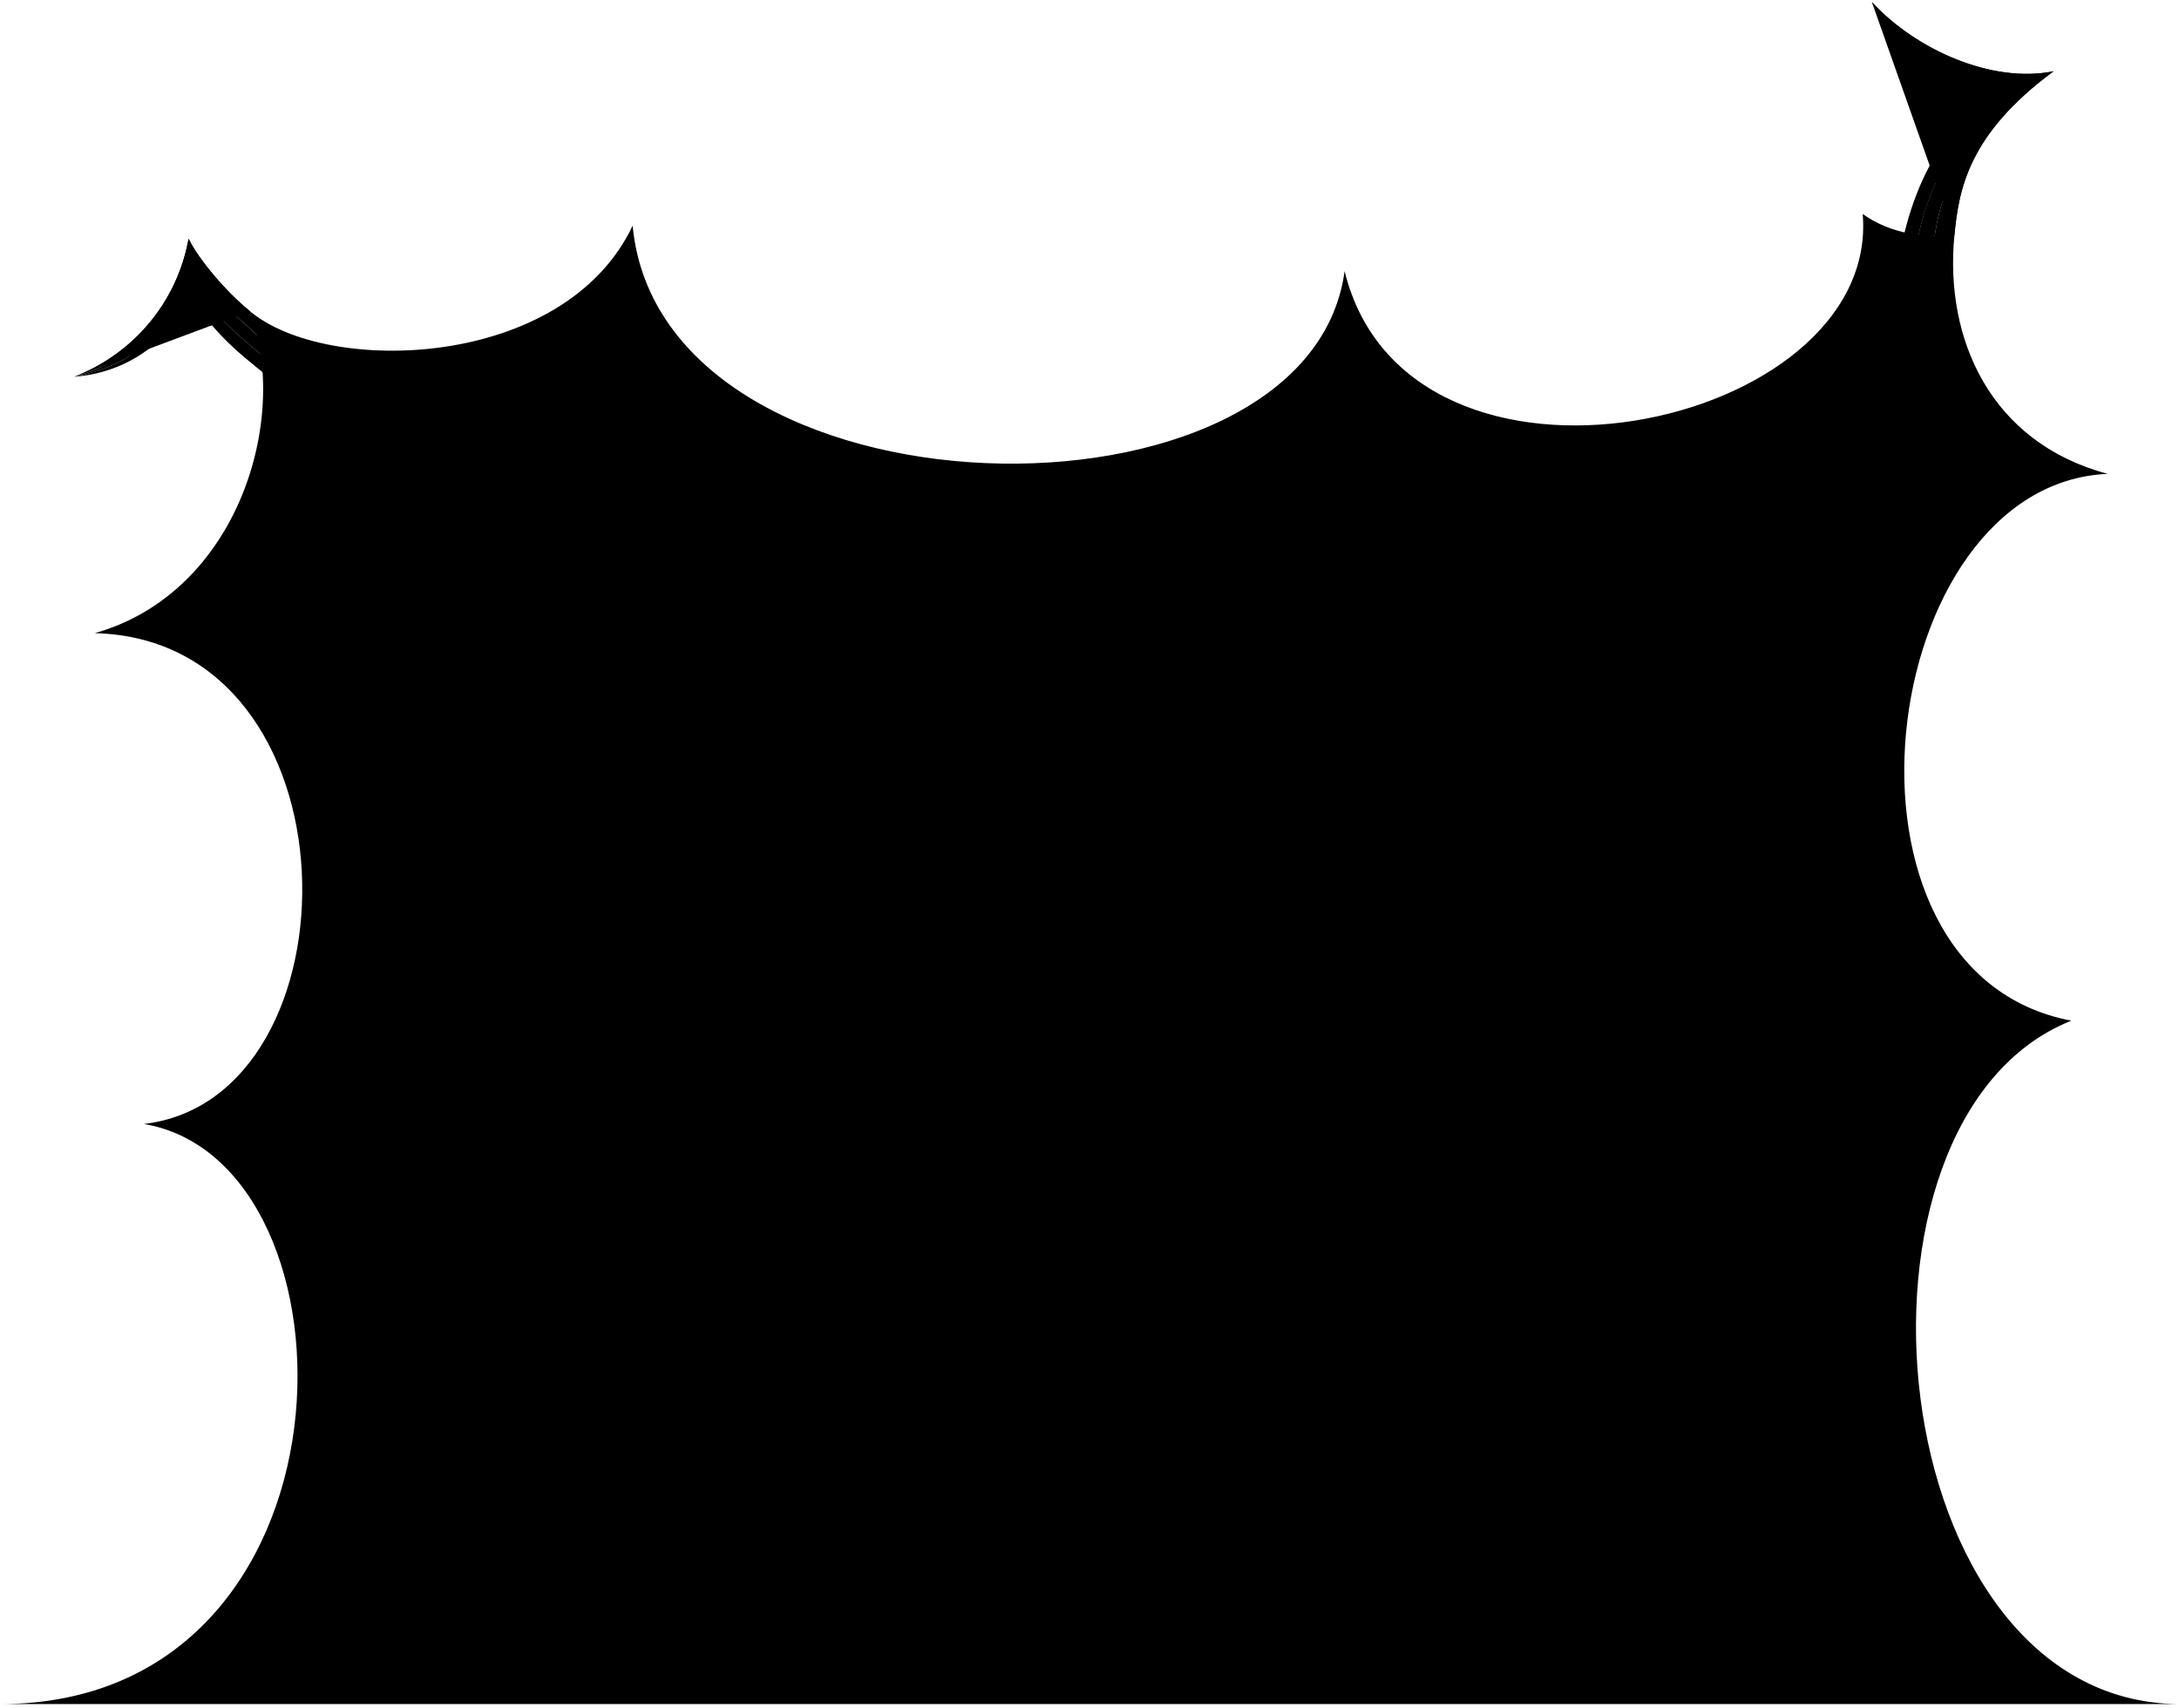
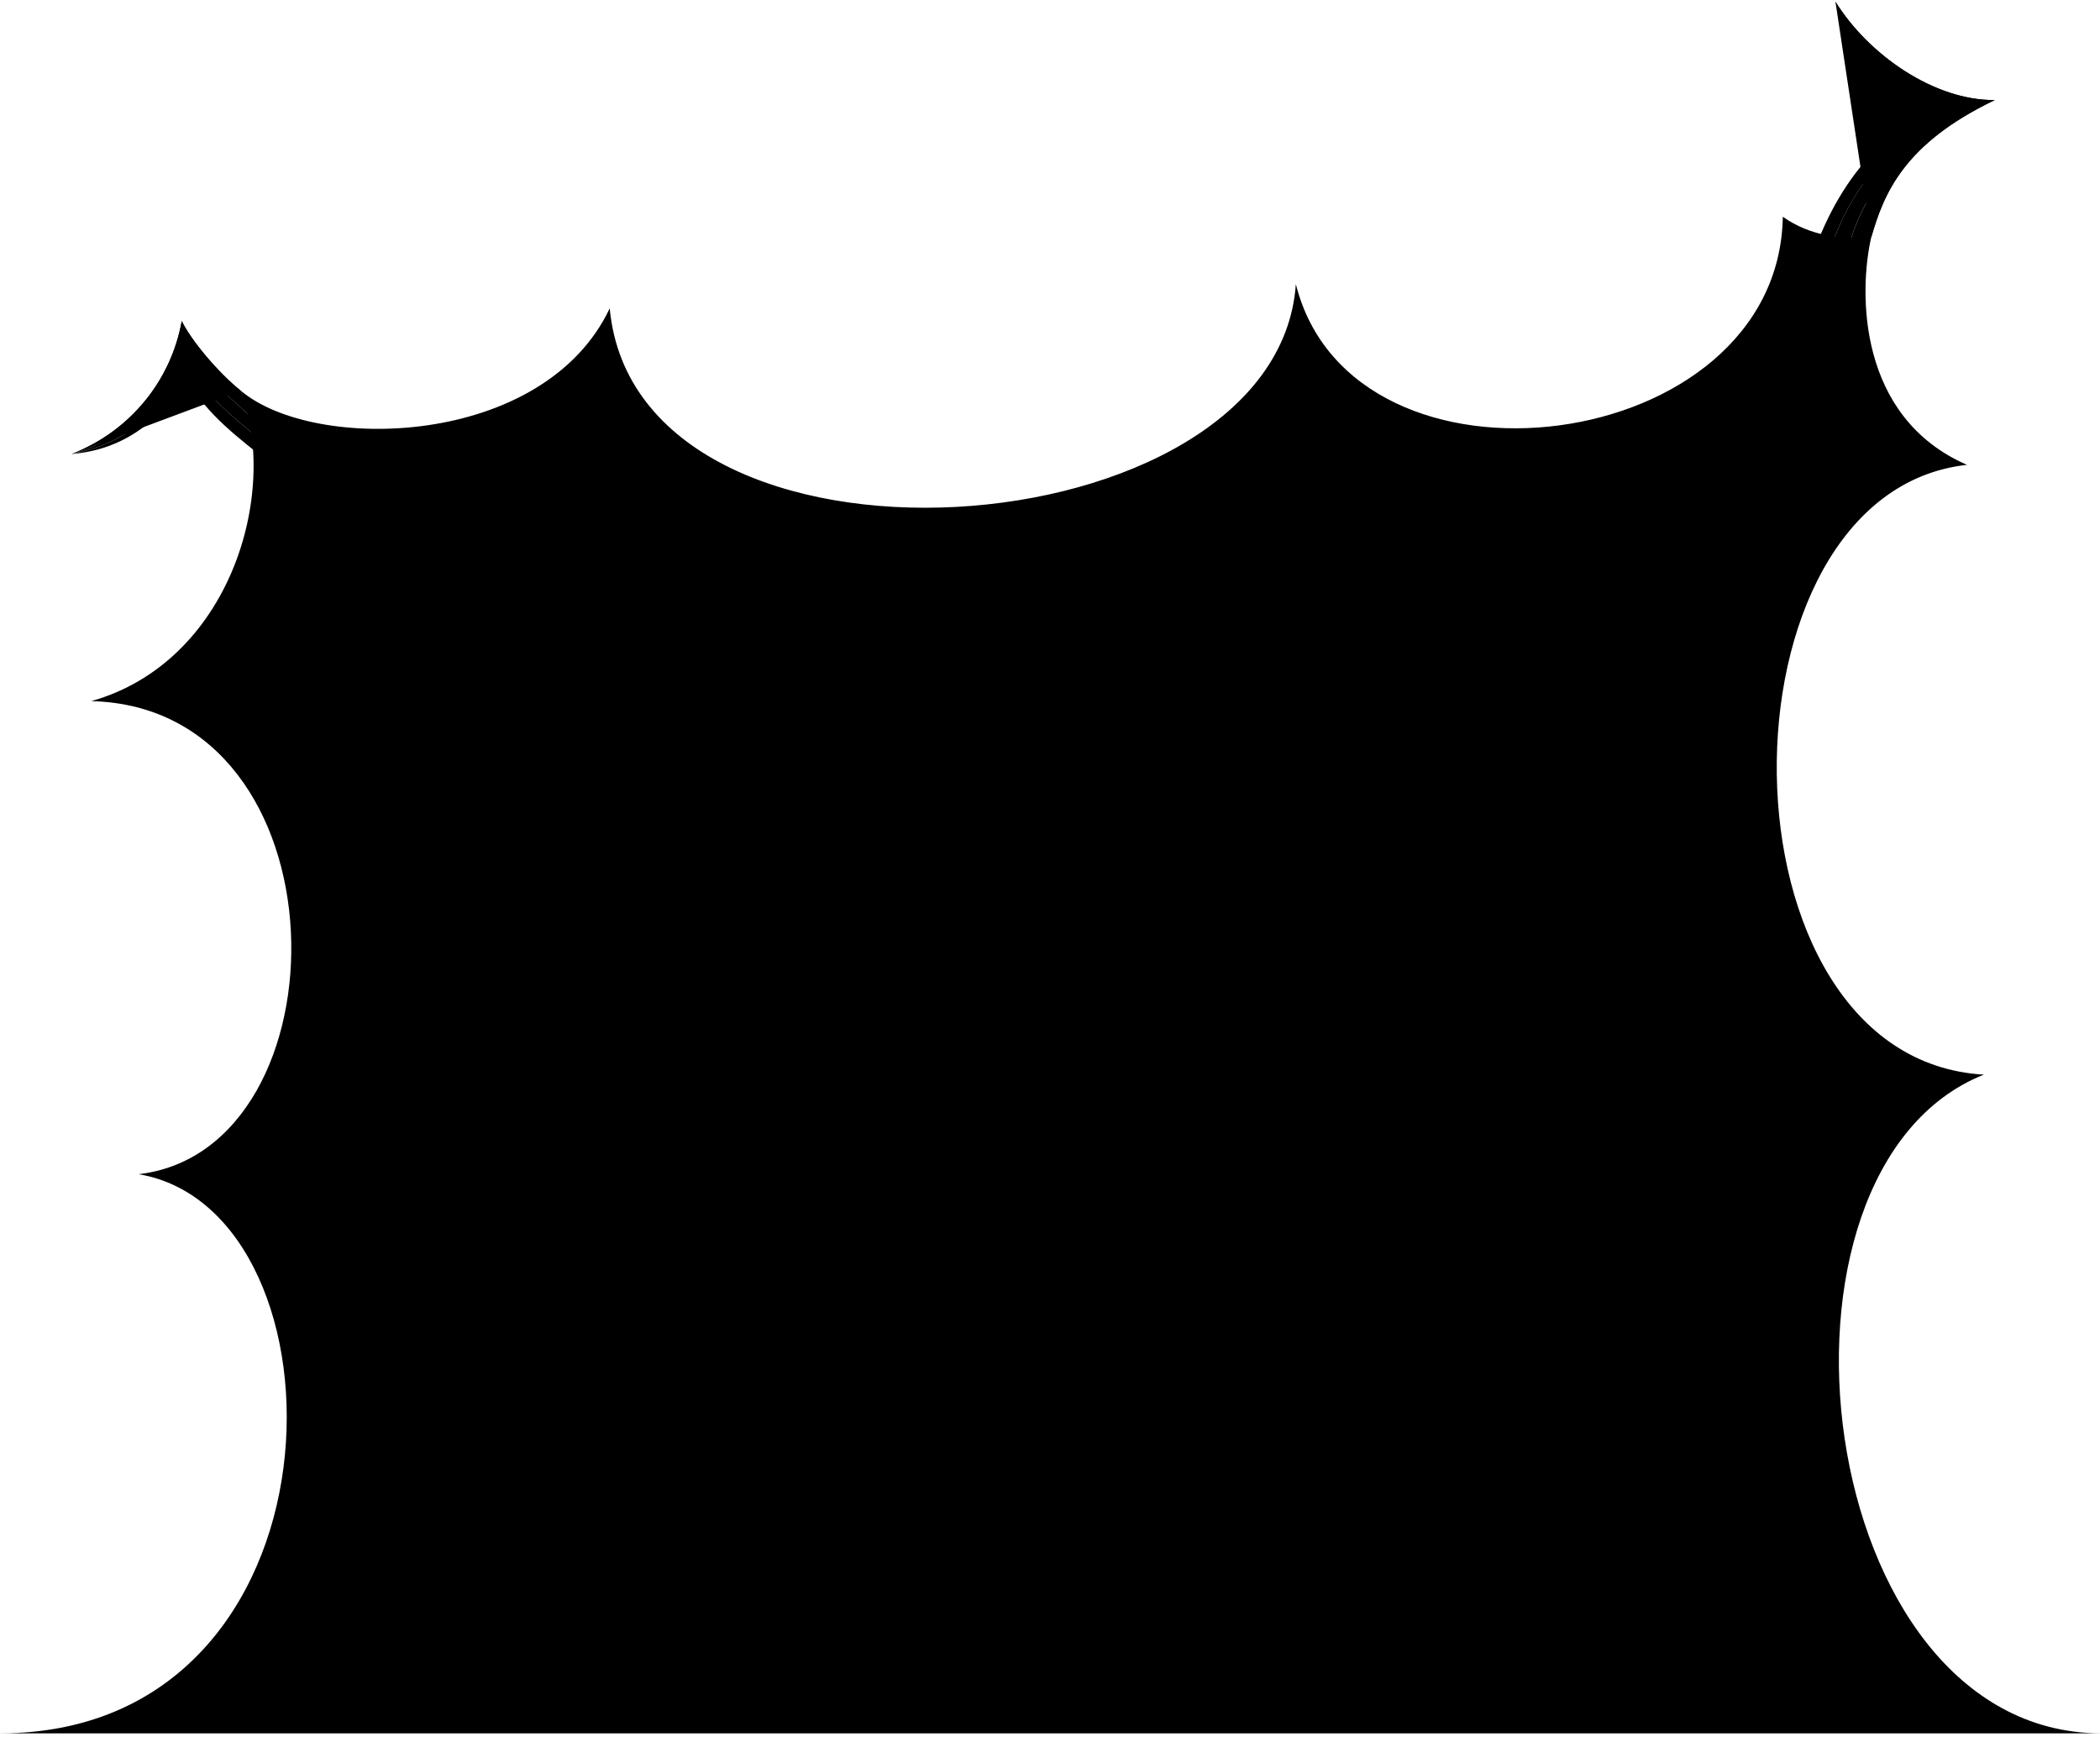
- <svg viewBox="0 0 339.57 266.11">
-   <circle class="bubbleClear" cx="105.98" cy="167.57" r="11.47" />
-   <path class="bubbleClearer" d="m91.79,150.39c8.68,6.63,21.08,4.97,27.71-3.71,6.63-8.68,4.97-21.08-3.71-27.71-8.68-6.63-20.7-4.82-27.32,3.86-6.63,8.68-5.35,20.93,3.32,27.56Z" />
-   <path class="bubbleClearest" d="m44.23,72.72c-23.5,37.39,32.44,76.72,55.94,39.34,24.28-38.63-31.66-77.97-55.94-39.34Z" />
+ <svg viewBox="0 0 339.57 280.8">
+   <circle class="bubbleClear" cx="105.98" cy="182.26" r="11.47" />
+   <path class="bubbleClearer" d="m91.79,165.08c8.68,6.63,21.08,4.97,27.71-3.71,6.63-8.68,4.97-21.08-3.71-27.71-8.68-6.63-20.7-4.82-27.32,3.86-6.63,8.68-5.35,20.93,3.32,27.56Z" />
+   <path class="bubbleClearest" d="m44.23,87.41c-23.5,37.39,32.44,76.72,55.94,39.34,24.28-38.63-31.66-77.97-55.94-39.34Z" />
  <g class="bubbleFoldLine">
-     <path d="m95.63,124.64c2.22-.27,3.25-.17,5.02.26" />
-     <path d="m82.66,71.13c-1.37.99-2.94,2.84-3.46,4.57" />
-     <path d="m104.14,160.95c-.98.96-1.44,1.98-1.6,3.28" />
+     <path d="m95.63,139.33c2.22-.27,3.25-.17,5.02.26" />
+     <path d="m82.66,85.83c-1.37.99-2.94,2.84-3.46,4.57" />
+     <path d="m104.14,175.64c-.98.96-1.44,1.98-1.6,3.28" />
  </g>
-   <path class="bubble" d="m0,265.61h339.57c-46.69-.3-55.16-91.28-16.77-106.52-40.03-7.54-30.57-83.68,5.66-85.23-18.28-4.87-25.45-21.05-23.89-37.15-4.4.34-9.74-.12-14.29-3.35,2.81,33.68-70.83,49.26-80.74,8.9-5.67,42.03-106.5,40.13-110.95-7.08-10.67,22.52-47.71,23.41-59.65,13.31,6.32,16.79-1.89,43.92-24.18,50.2,41.75,1.03,41.75,72.52,7.66,76.5C57.5,181.12,57.27,265.61,0,265.61Zm95.28-98.72c.09-5.45,5.01-9.82,8.86-5.94,4.45-3.6,11.1-2.85,12.15,5.21.37,5.61-3.74,9.33-11.25,9.38-6.85-.06-9.73-4.16-9.76-8.65Zm4.43-50.44c5.64-2.2,14.47,1.1,18.97,7.32,3.61,5.35,2.47,10.56-2.76,13.37,1.75,3.54,1.17,7.01-.96,10.87-6.36,10.89-24.47,4.52-29.07-7.67-2.94-8.22,1.44-14.29,9.73-15.7-.86-3.95.42-6.61,4.09-8.18Zm-54.64-38.69c4.71-9.09,14.58-17.3,22.46-17.12,7.72.18,13.35,3.3,15.13,10.49,3.12-2.27,7.64-1.9,9.64-1.02,11.57,4.67,13.7,18.72,11.91,27.94-1.11,7.29-5.99,12.51-12.8,14.03-.86,8.42-7.59,12.31-14.13,13.16-8.69,1.42-17.22-1.15-19.05-11.29-5.3.67-10.49,1.92-15.93-10.92-4.01-9.46-1.1-17.81,2.78-25.28Z" />
+   <path class="bubble" d="m0,280.3h339.57c-46.69-.3-57.16-91.28-18.77-106.52-44.2-2.51-44.2-94.06-2.74-98.61-17.7-7.71-17.5-27.91-15.49-36.77-4.4.34-9.74-.12-14.29-3.35-.63,38.82-69.57,47.52-78.74,10.9-3.04,43.63-106.5,51.13-110.95,3.92-10.67,22.52-47.71,23.41-59.65,13.31,6.32,16.79-1.89,43.92-24.18,50.2,41.75,1.03,41.75,72.52,7.66,76.5C57.5,195.82,57.27,280.3,0,280.3Zm95.28-98.72c.09-5.45,5.01-9.82,8.86-5.94,4.45-3.6,11.1-2.85,12.15,5.21.37,5.61-3.74,9.33-11.25,9.38-6.85-.06-9.73-4.16-9.76-8.65Zm4.43-50.44c5.64-2.2,14.47,1.1,18.97,7.32,3.61,5.35,2.47,10.56-2.76,13.37,1.75,3.54,1.17,7.01-.96,10.87-6.36,10.89-24.47,4.52-29.07-7.67-2.94-8.22,1.44-14.29,9.73-15.7-.86-3.95.42-6.61,4.09-8.18Zm-54.64-38.69c4.71-9.09,14.58-17.3,22.46-17.12,7.72.18,13.35,3.3,15.13,10.49,3.12-2.27,7.64-1.9,9.64-1.02,11.57,4.67,13.7,18.72,11.91,27.94-1.11,7.29-5.99,12.51-12.8,14.03-.86,8.42-7.59,12.31-14.13,13.16-8.69,1.42-17.22-1.15-19.05-11.29-5.3.67-10.49,1.92-15.93-10.92-4.01-9.46-1.1-17.81,2.78-25.28Z" />
  <g class="bubbleClear__noStroke">
-     <path d="m38.94,48.49c-3.72-3-8.05-8.14-9.55-11.28-1.72,9.63-8.37,17.86-17.83,21.51,9.94-2.82,15.1-9.4,18.31-17.67,3.74,5.65,6.64,7.98,10.86,11.75l-1.79-4.32Z" />
-     <path d="m304.57,36.71c.65-7.24,2.21-15.83,15.45-25.6-9.59,1.94-21.43-3.33-28.31-10.78,6.28,8.21,16.07,12.34,24.93,12.28-9.72,7.1-14.99,16.98-15.43,27.34l3.36-3.25Z" />
+     <path d="m38.94,63.19c-3.72-3-8.05-8.14-9.55-11.28-1.72,9.63-8.37,17.86-17.83,21.51,9.94-2.82,15.1-9.4,18.31-17.67,3.74,5.65,6.64,7.98,10.86,11.75l-1.79-4.32Z" />
+     <path d="m302.57,38.41c2.01-6.99,5.15-15.13,19.99-22.23-9.78.1-20.42-7.3-25.77-15.91,4.62,9.25,13.45,15.15,22.17,16.76-10.89,5.14-17.92,13.86-20.3,23.95l3.91-2.56Z" />
  </g>
  <g class="bubbleClearer__noStroke">
-     <path d="m29.87,41.06c-3.2,8.27-8.36,14.85-18.31,17.67,8.73-1.67,14.35-6.42,18.51-14.74,3.62,5.48,6.82,8.16,12.21,12.58l-1.55-3.76c-4.22-3.78-7.18-6.16-10.86-11.75Z" />
-     <path d="m316.64,12.62c-8.87.06-18.65-4.07-24.93-12.28,4.76,7.51,13.19,12.46,22.46,13.27-9.03,5.47-15.69,17.69-15.88,29.18l2.92-2.83c.45-10.42,5.76-20.28,15.43-27.34Z" />
+     <path d="m29.87,55.75c-3.2,8.27-8.36,14.85-18.31,17.67,8.73-1.67,14.35-6.42,18.51-14.74,3.62,5.48,6.82,8.16,12.21,12.58l-1.55-3.76c-4.22-3.78-7.18-6.16-10.86-11.75Z" />
+     <path d="m318.96,17.02c-8.72-1.61-17.55-7.51-22.17-16.76,3.26,8.27,10.61,14.72,19.56,17.26-9.9,3.67-18.74,14.42-21.09,25.67l3.4-2.23c2.4-10.15,9.47-18.84,20.3-23.95Z" />
  </g>
  <g class="bubbleClearest__noStroke">
-     <path d="m30.07,43.99c-4.16,8.32-9.78,13.07-18.51,14.74,7.7-.63,13.93-4.65,18.45-12.15,3.98,6.27,8.28,9.29,13.84,13.78l-1.57-3.79c-5.39-4.42-8.56-7.09-12.21-12.58Z" />
-     <path d="m314.17,13.61c-9.27-.81-17.69-5.76-22.46-13.27,3.41,6.93,11.58,12.51,20.21,13.96-9.1,4.5-15.43,16.11-16.58,31.34l2.95-2.85c.23-11.49,6.87-23.71,15.88-29.18Z" />
+     <path d="m30.07,58.68c-4.16,8.32-9.78,13.07-18.51,14.74,7.7-.63,13.93-4.65,18.45-12.15,3.98,6.27,8.28,9.29,13.84,13.78l-1.57-3.79c-5.39-4.42-8.56-7.09-12.21-12.58Z" />
+     <path d="m316.35,17.52c-8.95-2.54-16.29-8.99-19.56-17.26,2.05,7.45,9.02,14.47,17.22,17.52-9.78,2.7-18.18,12.92-22.19,27.65l3.43-2.25c2.38-11.24,11.21-21.99,21.09-25.67Z" />
  </g>
  <g class="bubbleOverlapLine">
-     <path d="m38.94,48.49c-3.54-2.8-8.05-8.14-9.55-11.28-1.72,9.63-8.37,17.86-17.83,21.51" />
-     <path d="m304.57,36.71c.67-7.23,2.21-15.84,15.45-25.6-9.59,1.94-21.43-3.33-28.31-10.78" />
+     <path d="m38.94,63.19c-3.54-2.8-8.05-8.14-9.55-11.28-1.72,9.63-8.37,17.86-17.83,21.51" />
+     <path d="m302.57,38.41c2.02-6.97,5.16-15.14,19.99-22.23-9.78.1-20.42-7.3-25.77-15.91" />
  </g>
</svg>
